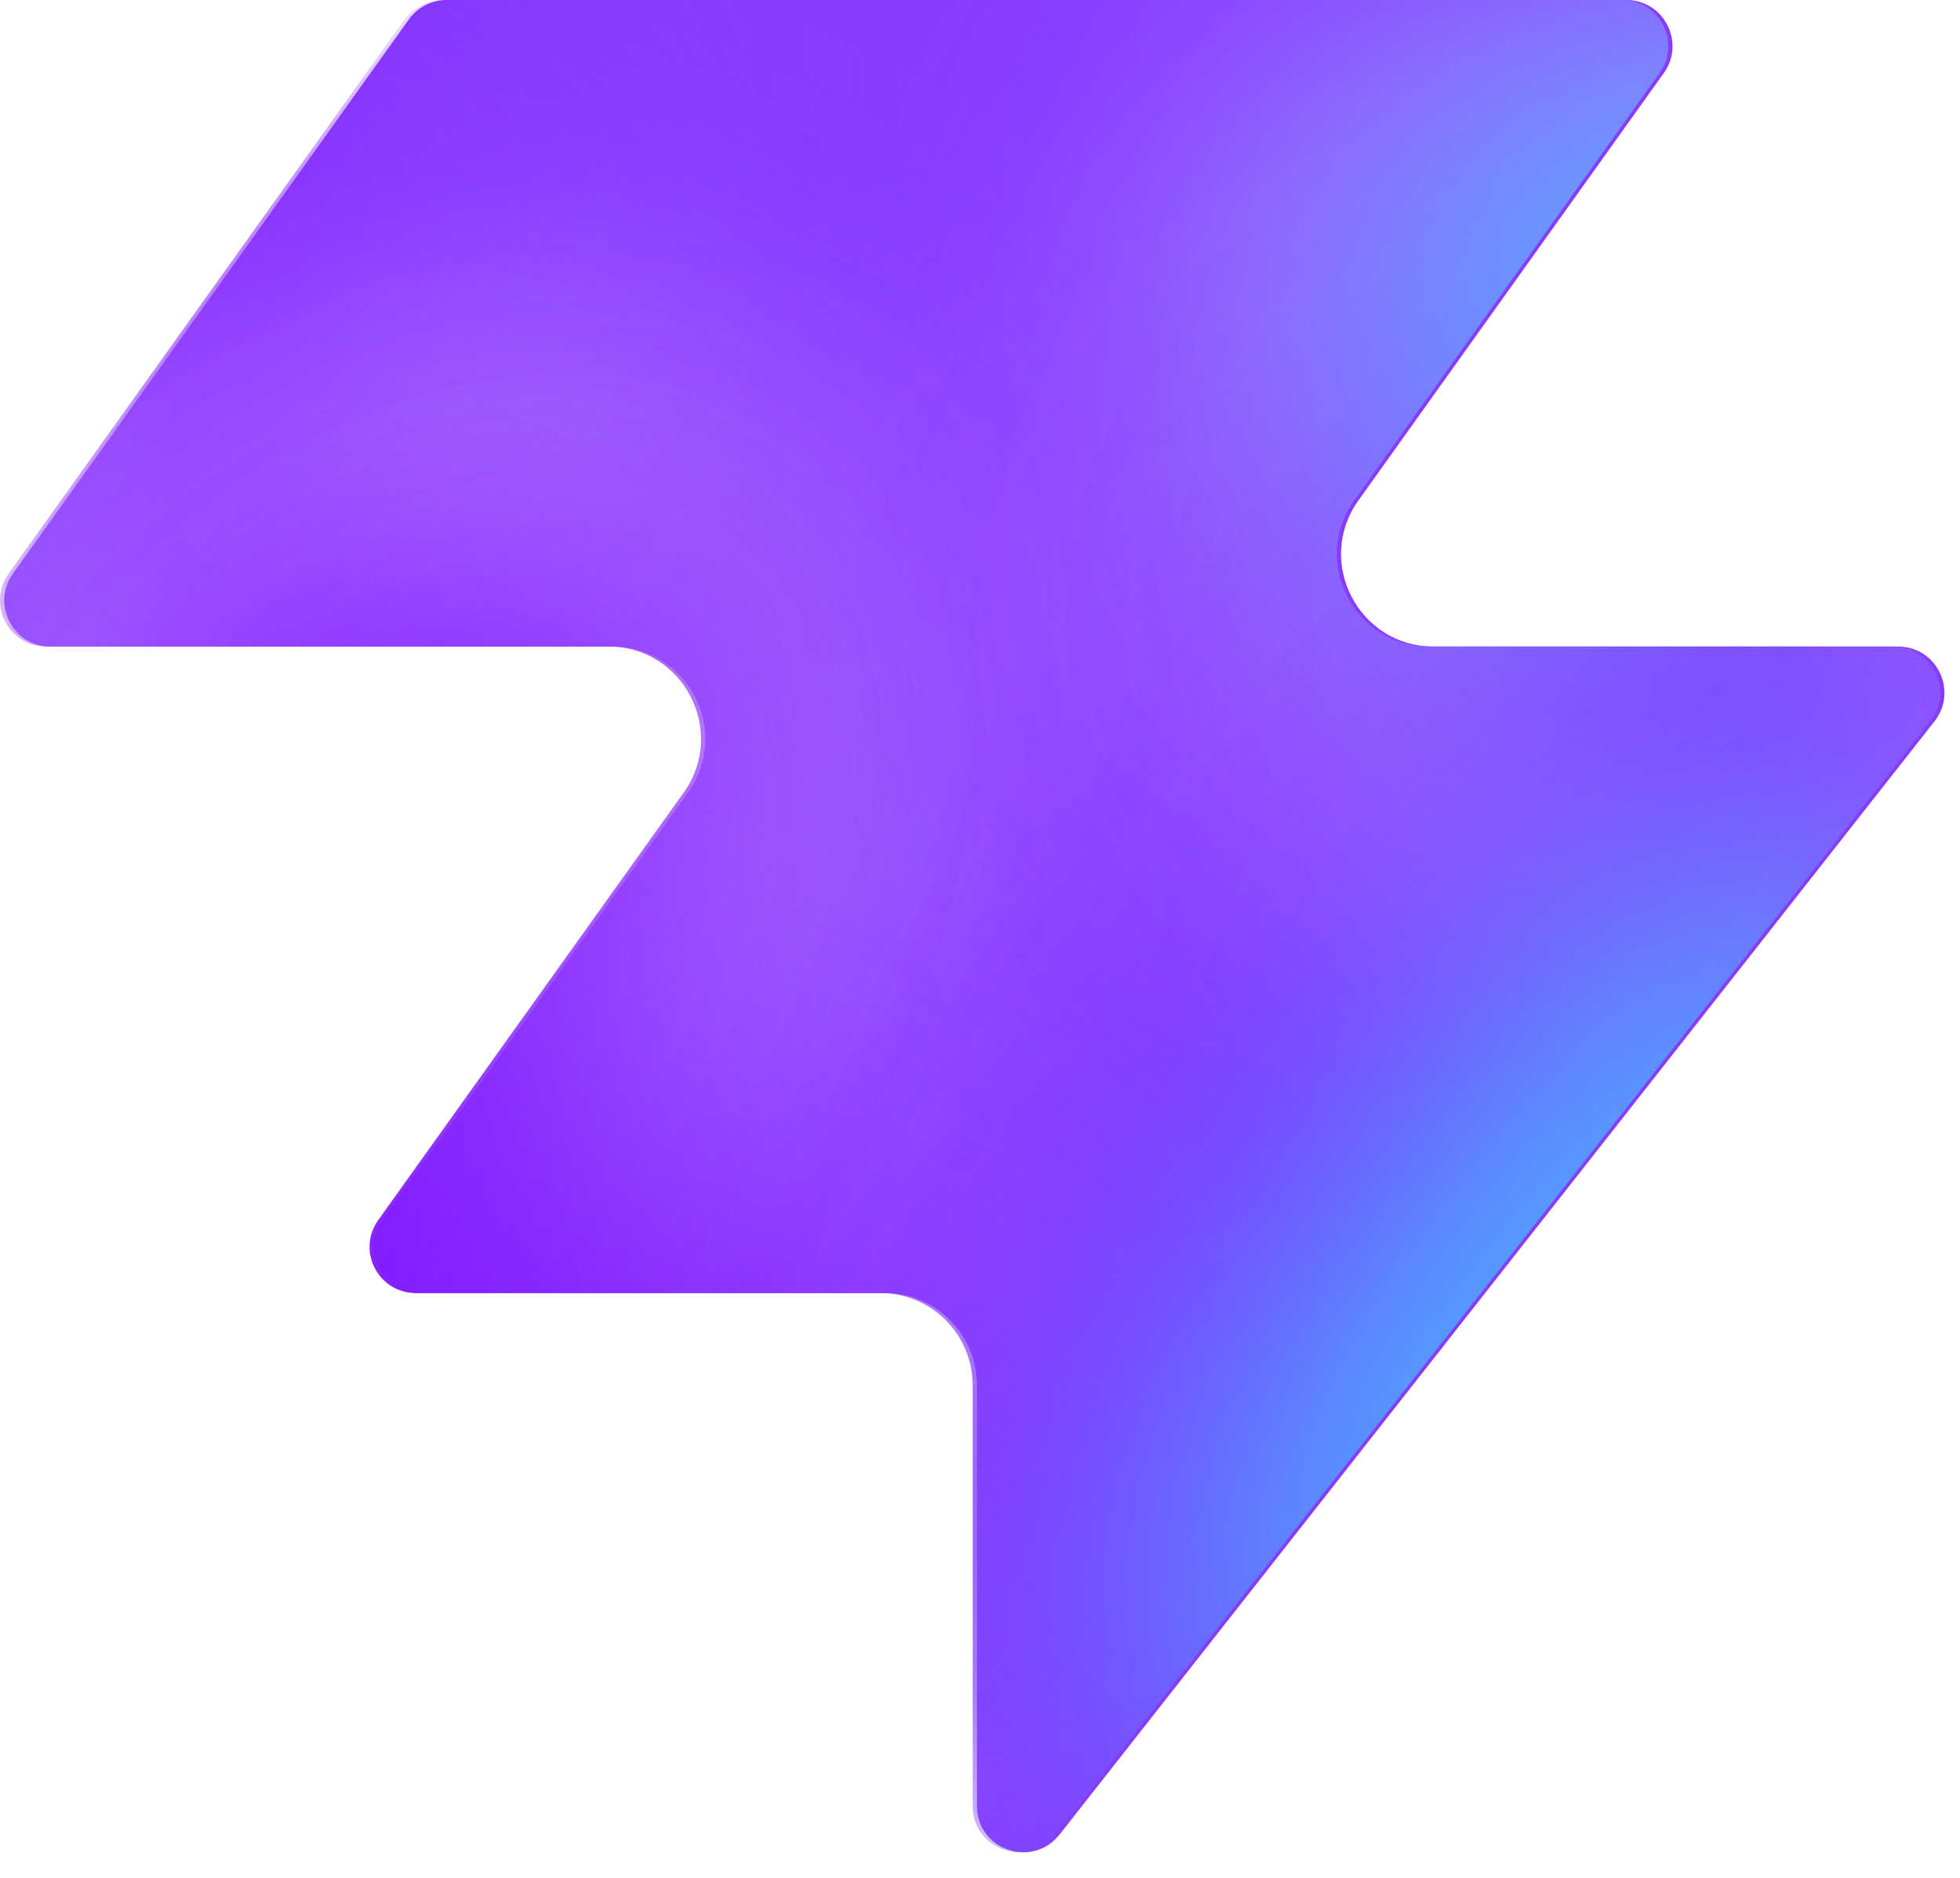
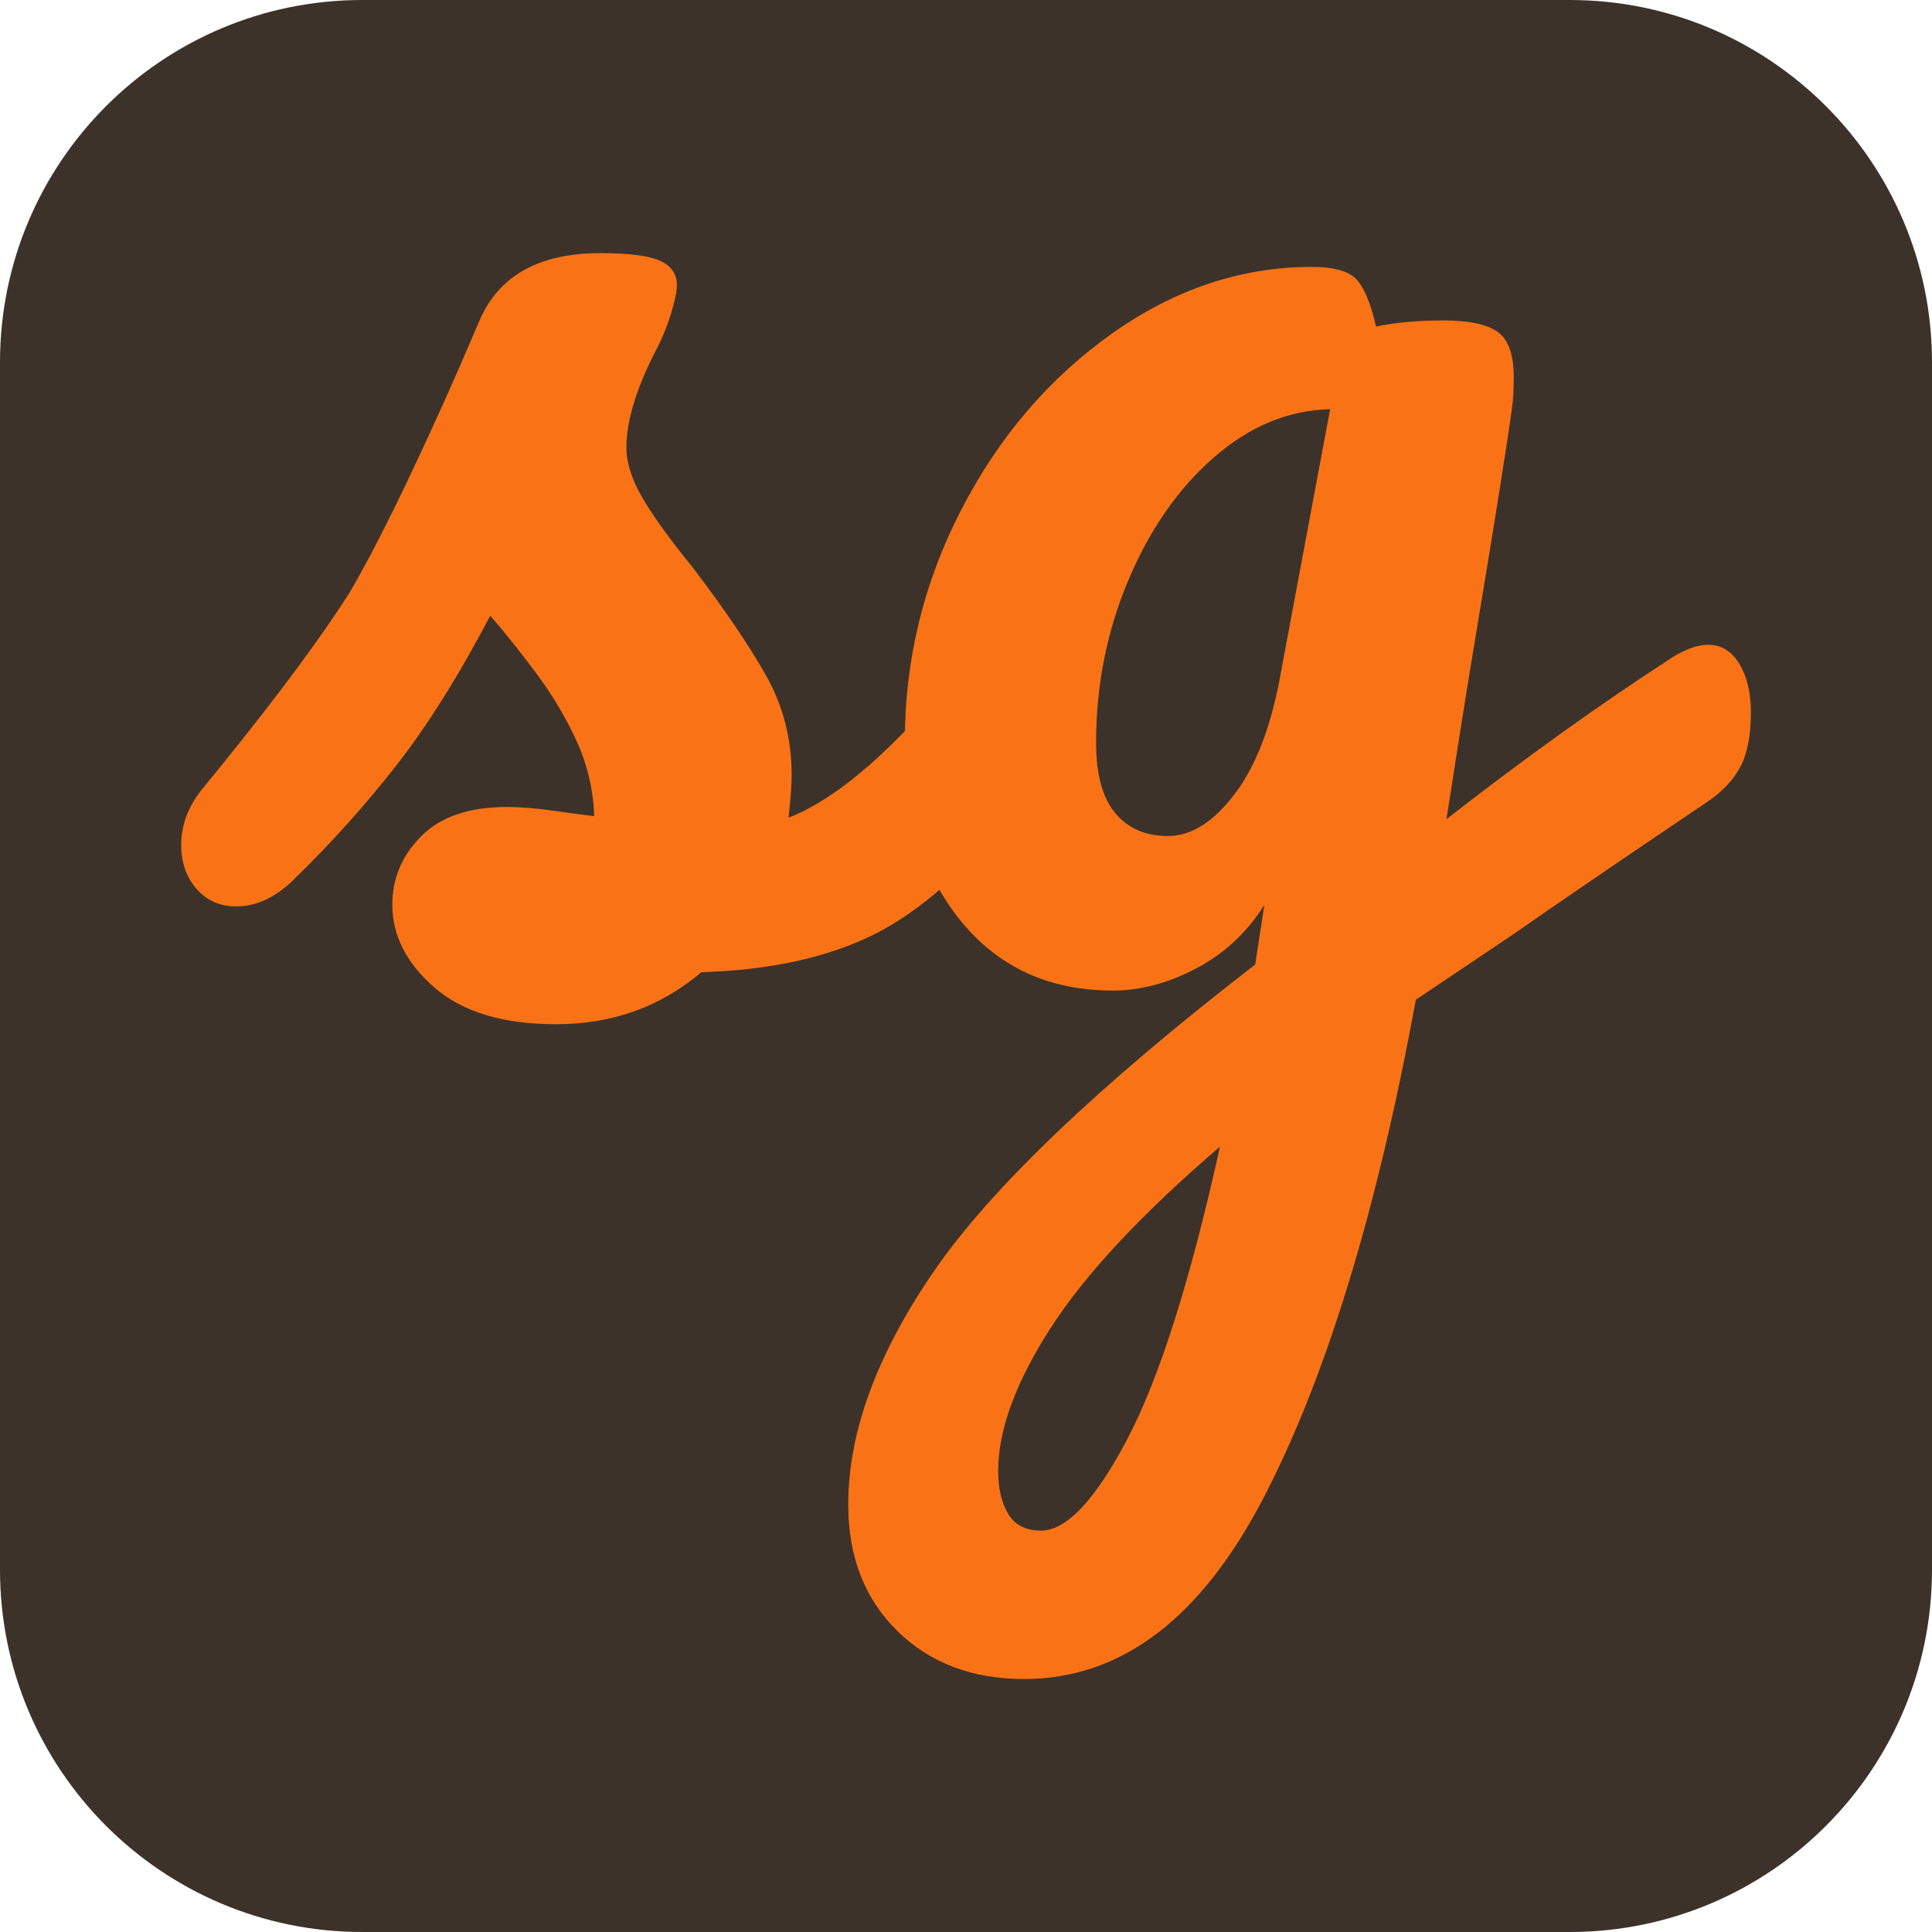
- <svg xmlns="http://www.w3.org/2000/svg" width="48" height="46" fill="none" viewBox="0 0 48 46">
-   <path fill="#863bff" d="M25.946 44.938c-.664.845-2.021.375-2.021-.698V33.937a2.26 2.26 0 0 0-2.262-2.262H10.287c-.92 0-1.456-1.04-.92-1.788l7.48-10.471c1.07-1.497 0-3.578-1.842-3.578H1.237c-.92 0-1.456-1.04-.92-1.788L10.013.474c.214-.297.556-.474.92-.474h28.894c.92 0 1.456 1.04.92 1.788l-7.48 10.471c-1.07 1.498 0 3.579 1.842 3.579h11.377c.943 0 1.473 1.088.89 1.83L25.947 44.94z" style="fill:#863bff;fill:color(display-p3 .525 .23 1);fill-opacity:1" />
-   <mask id="a" width="48" height="46" x="0" y="0" maskUnits="userSpaceOnUse" style="mask-type:alpha">
-     <path fill="#000" d="M25.842 44.938c-.664.844-2.021.375-2.021-.698V33.937a2.26 2.26 0 0 0-2.262-2.262H10.183c-.92 0-1.456-1.04-.92-1.788l7.48-10.471c1.07-1.498 0-3.579-1.842-3.579H1.133c-.92 0-1.456-1.04-.92-1.787L9.91.473c.214-.297.556-.474.92-.474h28.894c.92 0 1.456 1.04.92 1.788l-7.48 10.471c-1.07 1.498 0 3.578 1.842 3.578h11.377c.943 0 1.473 1.088.89 1.832L25.843 44.94z" style="fill:#000;fill-opacity:1" />
-   </mask>
-   <g mask="url(#a)">
-     <g filter="url(#b)">
-       <ellipse cx="5.508" cy="14.704" fill="#ede6ff" rx="5.508" ry="14.704" style="fill:#ede6ff;fill:color(display-p3 .927 .903 1);fill-opacity:1" transform="matrix(.00324 1 1 -.00324 -4.47 31.516)" />
-     </g>
-     <g filter="url(#c)">
-       <ellipse cx="10.399" cy="29.851" fill="#ede6ff" rx="10.399" ry="29.851" style="fill:#ede6ff;fill:color(display-p3 .927 .903 1);fill-opacity:1" transform="matrix(.00324 1 1 -.00324 -39.328 7.883)" />
-     </g>
-     <g filter="url(#d)">
-       <ellipse cx="5.508" cy="30.487" fill="#7e14ff" rx="5.508" ry="30.487" style="fill:#7e14ff;fill:color(display-p3 .492 .077 1);fill-opacity:1" transform="rotate(89.814 -25.913 -14.639)scale(1 -1)" />
-     </g>
-     <g filter="url(#e)">
-       <ellipse cx="5.508" cy="30.599" fill="#7e14ff" rx="5.508" ry="30.599" style="fill:#7e14ff;fill:color(display-p3 .492 .077 1);fill-opacity:1" transform="rotate(89.814 -32.644 -3.334)scale(1 -1)" />
-     </g>
-     <g filter="url(#f)">
-       <ellipse cx="5.508" cy="30.599" fill="#7e14ff" rx="5.508" ry="30.599" style="fill:#7e14ff;fill:color(display-p3 .492 .077 1);fill-opacity:1" transform="matrix(.00324 1 1 -.00324 -34.34 30.47)" />
-     </g>
-     <g filter="url(#g)">
-       <ellipse cx="14.072" cy="22.078" fill="#ede6ff" rx="14.072" ry="22.078" style="fill:#ede6ff;fill:color(display-p3 .927 .903 1);fill-opacity:1" transform="rotate(93.35 24.506 48.493)scale(-1 1)" />
-     </g>
-     <g filter="url(#h)">
-       <ellipse cx="3.47" cy="21.501" fill="#7e14ff" rx="3.47" ry="21.501" style="fill:#7e14ff;fill:color(display-p3 .492 .077 1);fill-opacity:1" transform="rotate(89.009 28.708 47.59)scale(-1 1)" />
-     </g>
-     <g filter="url(#i)">
-       <ellipse cx="3.47" cy="21.501" fill="#7e14ff" rx="3.47" ry="21.501" style="fill:#7e14ff;fill:color(display-p3 .492 .077 1);fill-opacity:1" transform="rotate(89.009 28.708 47.59)scale(-1 1)" />
-     </g>
-     <g filter="url(#j)">
-       <ellipse cx=".387" cy="8.972" fill="#7e14ff" rx="4.407" ry="29.108" style="fill:#7e14ff;fill:color(display-p3 .492 .077 1);fill-opacity:1" transform="rotate(39.51 .387 8.972)" />
-     </g>
-     <g filter="url(#k)">
-       <ellipse cx="47.523" cy="-6.092" fill="#7e14ff" rx="4.407" ry="29.108" style="fill:#7e14ff;fill:color(display-p3 .492 .077 1);fill-opacity:1" transform="rotate(37.892 47.523 -6.092)" />
-     </g>
-     <g filter="url(#l)">
-       <ellipse cx="41.412" cy="6.333" fill="#47bfff" rx="5.971" ry="9.665" style="fill:#47bfff;fill:color(display-p3 .28 .748 1);fill-opacity:1" transform="rotate(37.892 41.412 6.333)" />
-     </g>
-     <g filter="url(#m)">
-       <ellipse cx="-1.879" cy="38.332" fill="#7e14ff" rx="4.407" ry="29.108" style="fill:#7e14ff;fill:color(display-p3 .492 .077 1);fill-opacity:1" transform="rotate(37.892 -1.88 38.332)" />
-     </g>
-     <g filter="url(#n)">
-       <ellipse cx="-1.879" cy="38.332" fill="#7e14ff" rx="4.407" ry="29.108" style="fill:#7e14ff;fill:color(display-p3 .492 .077 1);fill-opacity:1" transform="rotate(37.892 -1.88 38.332)" />
-     </g>
-     <g filter="url(#o)">
-       <ellipse cx="35.651" cy="29.907" fill="#7e14ff" rx="4.407" ry="29.108" style="fill:#7e14ff;fill:color(display-p3 .492 .077 1);fill-opacity:1" transform="rotate(37.892 35.651 29.907)" />
-     </g>
-     <g filter="url(#p)">
-       <ellipse cx="38.418" cy="32.4" fill="#47bfff" rx="5.971" ry="15.297" style="fill:#47bfff;fill:color(display-p3 .28 .748 1);fill-opacity:1" transform="rotate(37.892 38.418 32.4)" />
-     </g>
+ <svg xmlns="http://www.w3.org/2000/svg" viewBox="0 0 32 32">
+   <rect width="32" height="32" rx="6" fill="#3d322a" />
+   <g transform="translate(3.28 16.28) scale(0.2534)" fill="#f97316">
+     <path d="M23.40 2.70Q18.20 2.70 15.45 0.30Q12.70-2.10 12.70-5.10Q12.70-7.70 14.60-9.60Q16.50-11.50 20.20-11.50Q21.50-11.50 23.25-11.25Q25-11 25.90-10.90Q25.80-13.50 24.75-15.80Q23.70-18.10 22.10-20.25Q20.50-22.40 19.10-24Q16-18.10 12.95-14.20Q9.90-10.30 6.30-6.80Q4.50-5 2.50-5Q0.90-5-0.10-6.15Q-1.10-7.30-1.10-9Q-1.10-11 0.30-12.70L1.60-14.30Q7.10-21.10 9.90-25.50Q11.60-28.40 13.90-33.25Q16.20-38.10 18.40-43.30Q20.30-47.70 26.30-47.70Q29.10-47.70 30.20-47.20Q31.30-46.70 31.30-45.60Q31.30-45 30.90-43.70Q30.50-42.40 29.80-41.10Q28-37.50 28-35Q28-33.50 29.05-31.70Q30.10-29.90 32.30-27.20Q35.50-23 37.15-20.05Q38.80-17.10 38.80-13.60Q38.80-12.60 38.60-10.80Q43.50-12.70 50.10-20.90Q51.30-22.30 52.80-22.30Q54.10-22.30 54.85-21.10Q55.60-19.90 55.60-17.80Q55.60-14 53.70-11.60Q48.70-5.40 44.15-3.15Q39.60-0.90 32.90-0.70Q28.90 2.70 23.40 2.70M98.70-22.10Q100-22.10 100.75-20.85Q101.50-19.60 101.50-17.70Q101.50-15.40 100.80-14.10Q100.10-12.80 98.60-11.80Q90-6 86-3.20L79.60 1.10Q75.80 21.80 69.65 33.65Q63.50 45.50 54 45.50Q48.90 45.50 45.70 42.35Q42.50 39.20 42.50 34.10Q42.50 27 48.10 18.85Q53.70 10.70 69.10-1.20L69.70-5.10Q68-2.40 65.25-0.95Q62.50 0.50 59.80 0.50Q53.60 0.50 49.90-4Q46.20-8.50 46.20-15.80Q46.20-23.80 49.90-30.95Q53.60-38.10 59.75-42.45Q65.90-46.80 72.80-46.80Q75-46.80 75.75-45.95Q76.50-45.10 77-42.90Q78.90-43.30 81.40-43.30Q83.90-43.30 84.95-42.55Q86-41.80 86-39.60Q86-38.40 85.90-37.70Q85.50-34.60 83.40-22Q83-19.60 82.55-16.75Q82.10-13.90 81.60-10.70Q89.30-16.70 96.40-21.30Q97.70-22.10 98.70-22.10M63.40-9.60Q65.70-9.60 67.80-12.40Q69.90-15.20 70.80-20.40L74-37.50Q69.90-37.40 66.40-34.35Q62.90-31.30 60.80-26.30Q58.70-21.30 58.70-15.70Q58.70-12.60 59.95-11.10Q61.20-9.60 63.40-9.60M55.10 35.80Q57.60 35.80 60.75 29.80Q63.90 23.80 66.80 10.70Q59.10 17.30 55.70 22.60Q52.30 27.90 52.30 31.90Q52.30 33.60 52.95 34.70Q53.60 35.80 55.10 35.80" />
  </g>
-   <defs>
-     <filter id="b" width="60.045" height="41.654" x="-19.77" y="16.149" color-interpolation-filters="sRGB" filterUnits="userSpaceOnUse">
-       <feFlood flood-opacity="0" result="BackgroundImageFix" />
-       <feBlend in="SourceGraphic" in2="BackgroundImageFix" result="shape" />
-       <feGaussianBlur result="effect1_foregroundBlur_2002_17158" stdDeviation="7.659" />
-     </filter>
-     <filter id="c" width="90.34" height="51.437" x="-54.613" y="-7.533" color-interpolation-filters="sRGB" filterUnits="userSpaceOnUse">
-       <feFlood flood-opacity="0" result="BackgroundImageFix" />
-       <feBlend in="SourceGraphic" in2="BackgroundImageFix" result="shape" />
-       <feGaussianBlur result="effect1_foregroundBlur_2002_17158" stdDeviation="7.659" />
-     </filter>
-     <filter id="d" width="79.355" height="29.4" x="-49.64" y="2.03" color-interpolation-filters="sRGB" filterUnits="userSpaceOnUse">
-       <feFlood flood-opacity="0" result="BackgroundImageFix" />
-       <feBlend in="SourceGraphic" in2="BackgroundImageFix" result="shape" />
-       <feGaussianBlur result="effect1_foregroundBlur_2002_17158" stdDeviation="4.596" />
-     </filter>
-     <filter id="e" width="79.579" height="29.4" x="-45.045" y="20.029" color-interpolation-filters="sRGB" filterUnits="userSpaceOnUse">
-       <feFlood flood-opacity="0" result="BackgroundImageFix" />
-       <feBlend in="SourceGraphic" in2="BackgroundImageFix" result="shape" />
-       <feGaussianBlur result="effect1_foregroundBlur_2002_17158" stdDeviation="4.596" />
-     </filter>
-     <filter id="f" width="79.579" height="29.4" x="-43.513" y="21.178" color-interpolation-filters="sRGB" filterUnits="userSpaceOnUse">
-       <feFlood flood-opacity="0" result="BackgroundImageFix" />
-       <feBlend in="SourceGraphic" in2="BackgroundImageFix" result="shape" />
-       <feGaussianBlur result="effect1_foregroundBlur_2002_17158" stdDeviation="4.596" />
-     </filter>
-     <filter id="g" width="74.749" height="58.852" x="15.756" y="-17.901" color-interpolation-filters="sRGB" filterUnits="userSpaceOnUse">
-       <feFlood flood-opacity="0" result="BackgroundImageFix" />
-       <feBlend in="SourceGraphic" in2="BackgroundImageFix" result="shape" />
-       <feGaussianBlur result="effect1_foregroundBlur_2002_17158" stdDeviation="7.659" />
-     </filter>
-     <filter id="h" width="61.377" height="25.362" x="23.548" y="2.284" color-interpolation-filters="sRGB" filterUnits="userSpaceOnUse">
-       <feFlood flood-opacity="0" result="BackgroundImageFix" />
-       <feBlend in="SourceGraphic" in2="BackgroundImageFix" result="shape" />
-       <feGaussianBlur result="effect1_foregroundBlur_2002_17158" stdDeviation="4.596" />
-     </filter>
-     <filter id="i" width="61.377" height="25.362" x="23.548" y="2.284" color-interpolation-filters="sRGB" filterUnits="userSpaceOnUse">
-       <feFlood flood-opacity="0" result="BackgroundImageFix" />
-       <feBlend in="SourceGraphic" in2="BackgroundImageFix" result="shape" />
-       <feGaussianBlur result="effect1_foregroundBlur_2002_17158" stdDeviation="4.596" />
-     </filter>
-     <filter id="j" width="56.045" height="63.649" x="-27.636" y="-22.853" color-interpolation-filters="sRGB" filterUnits="userSpaceOnUse">
-       <feFlood flood-opacity="0" result="BackgroundImageFix" />
-       <feBlend in="SourceGraphic" in2="BackgroundImageFix" result="shape" />
-       <feGaussianBlur result="effect1_foregroundBlur_2002_17158" stdDeviation="4.596" />
-     </filter>
-     <filter id="k" width="54.814" height="64.646" x="20.116" y="-38.415" color-interpolation-filters="sRGB" filterUnits="userSpaceOnUse">
-       <feFlood flood-opacity="0" result="BackgroundImageFix" />
-       <feBlend in="SourceGraphic" in2="BackgroundImageFix" result="shape" />
-       <feGaussianBlur result="effect1_foregroundBlur_2002_17158" stdDeviation="4.596" />
-     </filter>
-     <filter id="l" width="33.541" height="35.313" x="24.641" y="-11.323" color-interpolation-filters="sRGB" filterUnits="userSpaceOnUse">
-       <feFlood flood-opacity="0" result="BackgroundImageFix" />
-       <feBlend in="SourceGraphic" in2="BackgroundImageFix" result="shape" />
-       <feGaussianBlur result="effect1_foregroundBlur_2002_17158" stdDeviation="4.596" />
-     </filter>
-     <filter id="m" width="54.814" height="64.646" x="-29.286" y="6.009" color-interpolation-filters="sRGB" filterUnits="userSpaceOnUse">
-       <feFlood flood-opacity="0" result="BackgroundImageFix" />
-       <feBlend in="SourceGraphic" in2="BackgroundImageFix" result="shape" />
-       <feGaussianBlur result="effect1_foregroundBlur_2002_17158" stdDeviation="4.596" />
-     </filter>
-     <filter id="n" width="54.814" height="64.646" x="-29.286" y="6.009" color-interpolation-filters="sRGB" filterUnits="userSpaceOnUse">
-       <feFlood flood-opacity="0" result="BackgroundImageFix" />
-       <feBlend in="SourceGraphic" in2="BackgroundImageFix" result="shape" />
-       <feGaussianBlur result="effect1_foregroundBlur_2002_17158" stdDeviation="4.596" />
-     </filter>
-     <filter id="o" width="54.814" height="64.646" x="8.244" y="-2.416" color-interpolation-filters="sRGB" filterUnits="userSpaceOnUse">
-       <feFlood flood-opacity="0" result="BackgroundImageFix" />
-       <feBlend in="SourceGraphic" in2="BackgroundImageFix" result="shape" />
-       <feGaussianBlur result="effect1_foregroundBlur_2002_17158" stdDeviation="4.596" />
-     </filter>
-     <filter id="p" width="39.409" height="43.623" x="18.713" y="10.588" color-interpolation-filters="sRGB" filterUnits="userSpaceOnUse">
-       <feFlood flood-opacity="0" result="BackgroundImageFix" />
-       <feBlend in="SourceGraphic" in2="BackgroundImageFix" result="shape" />
-       <feGaussianBlur result="effect1_foregroundBlur_2002_17158" stdDeviation="4.596" />
-     </filter>
-   </defs>
</svg>
